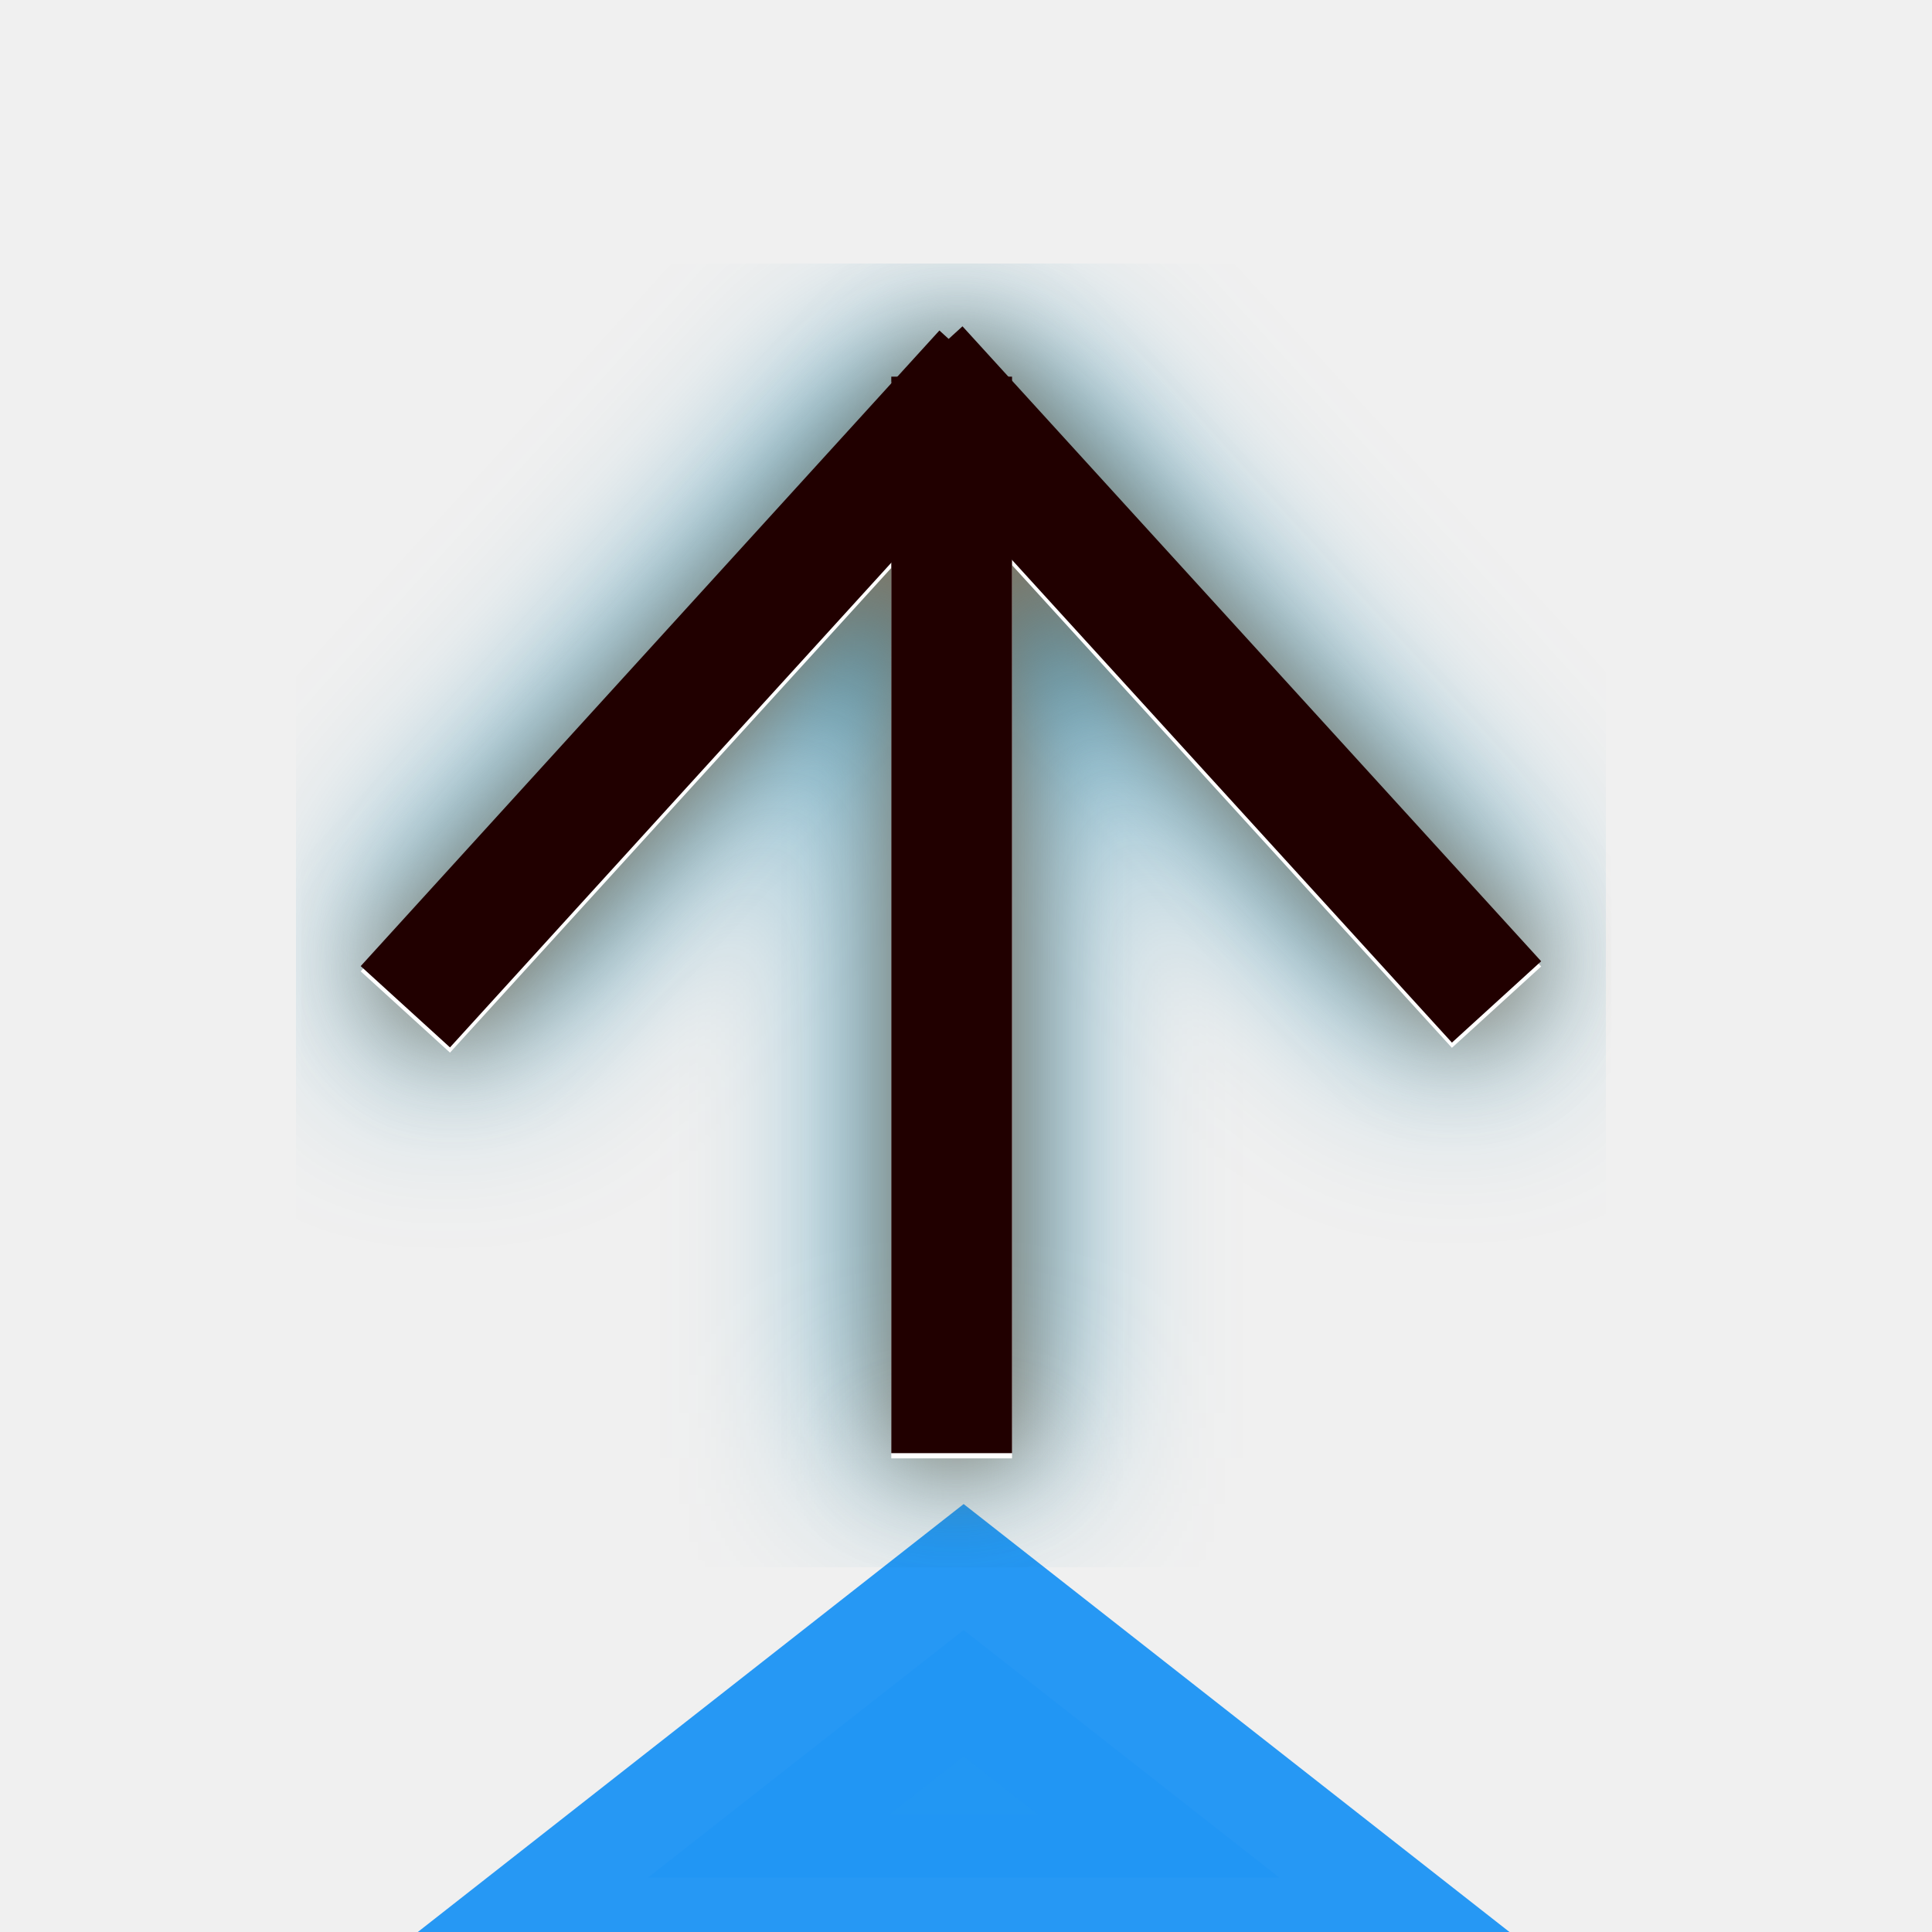
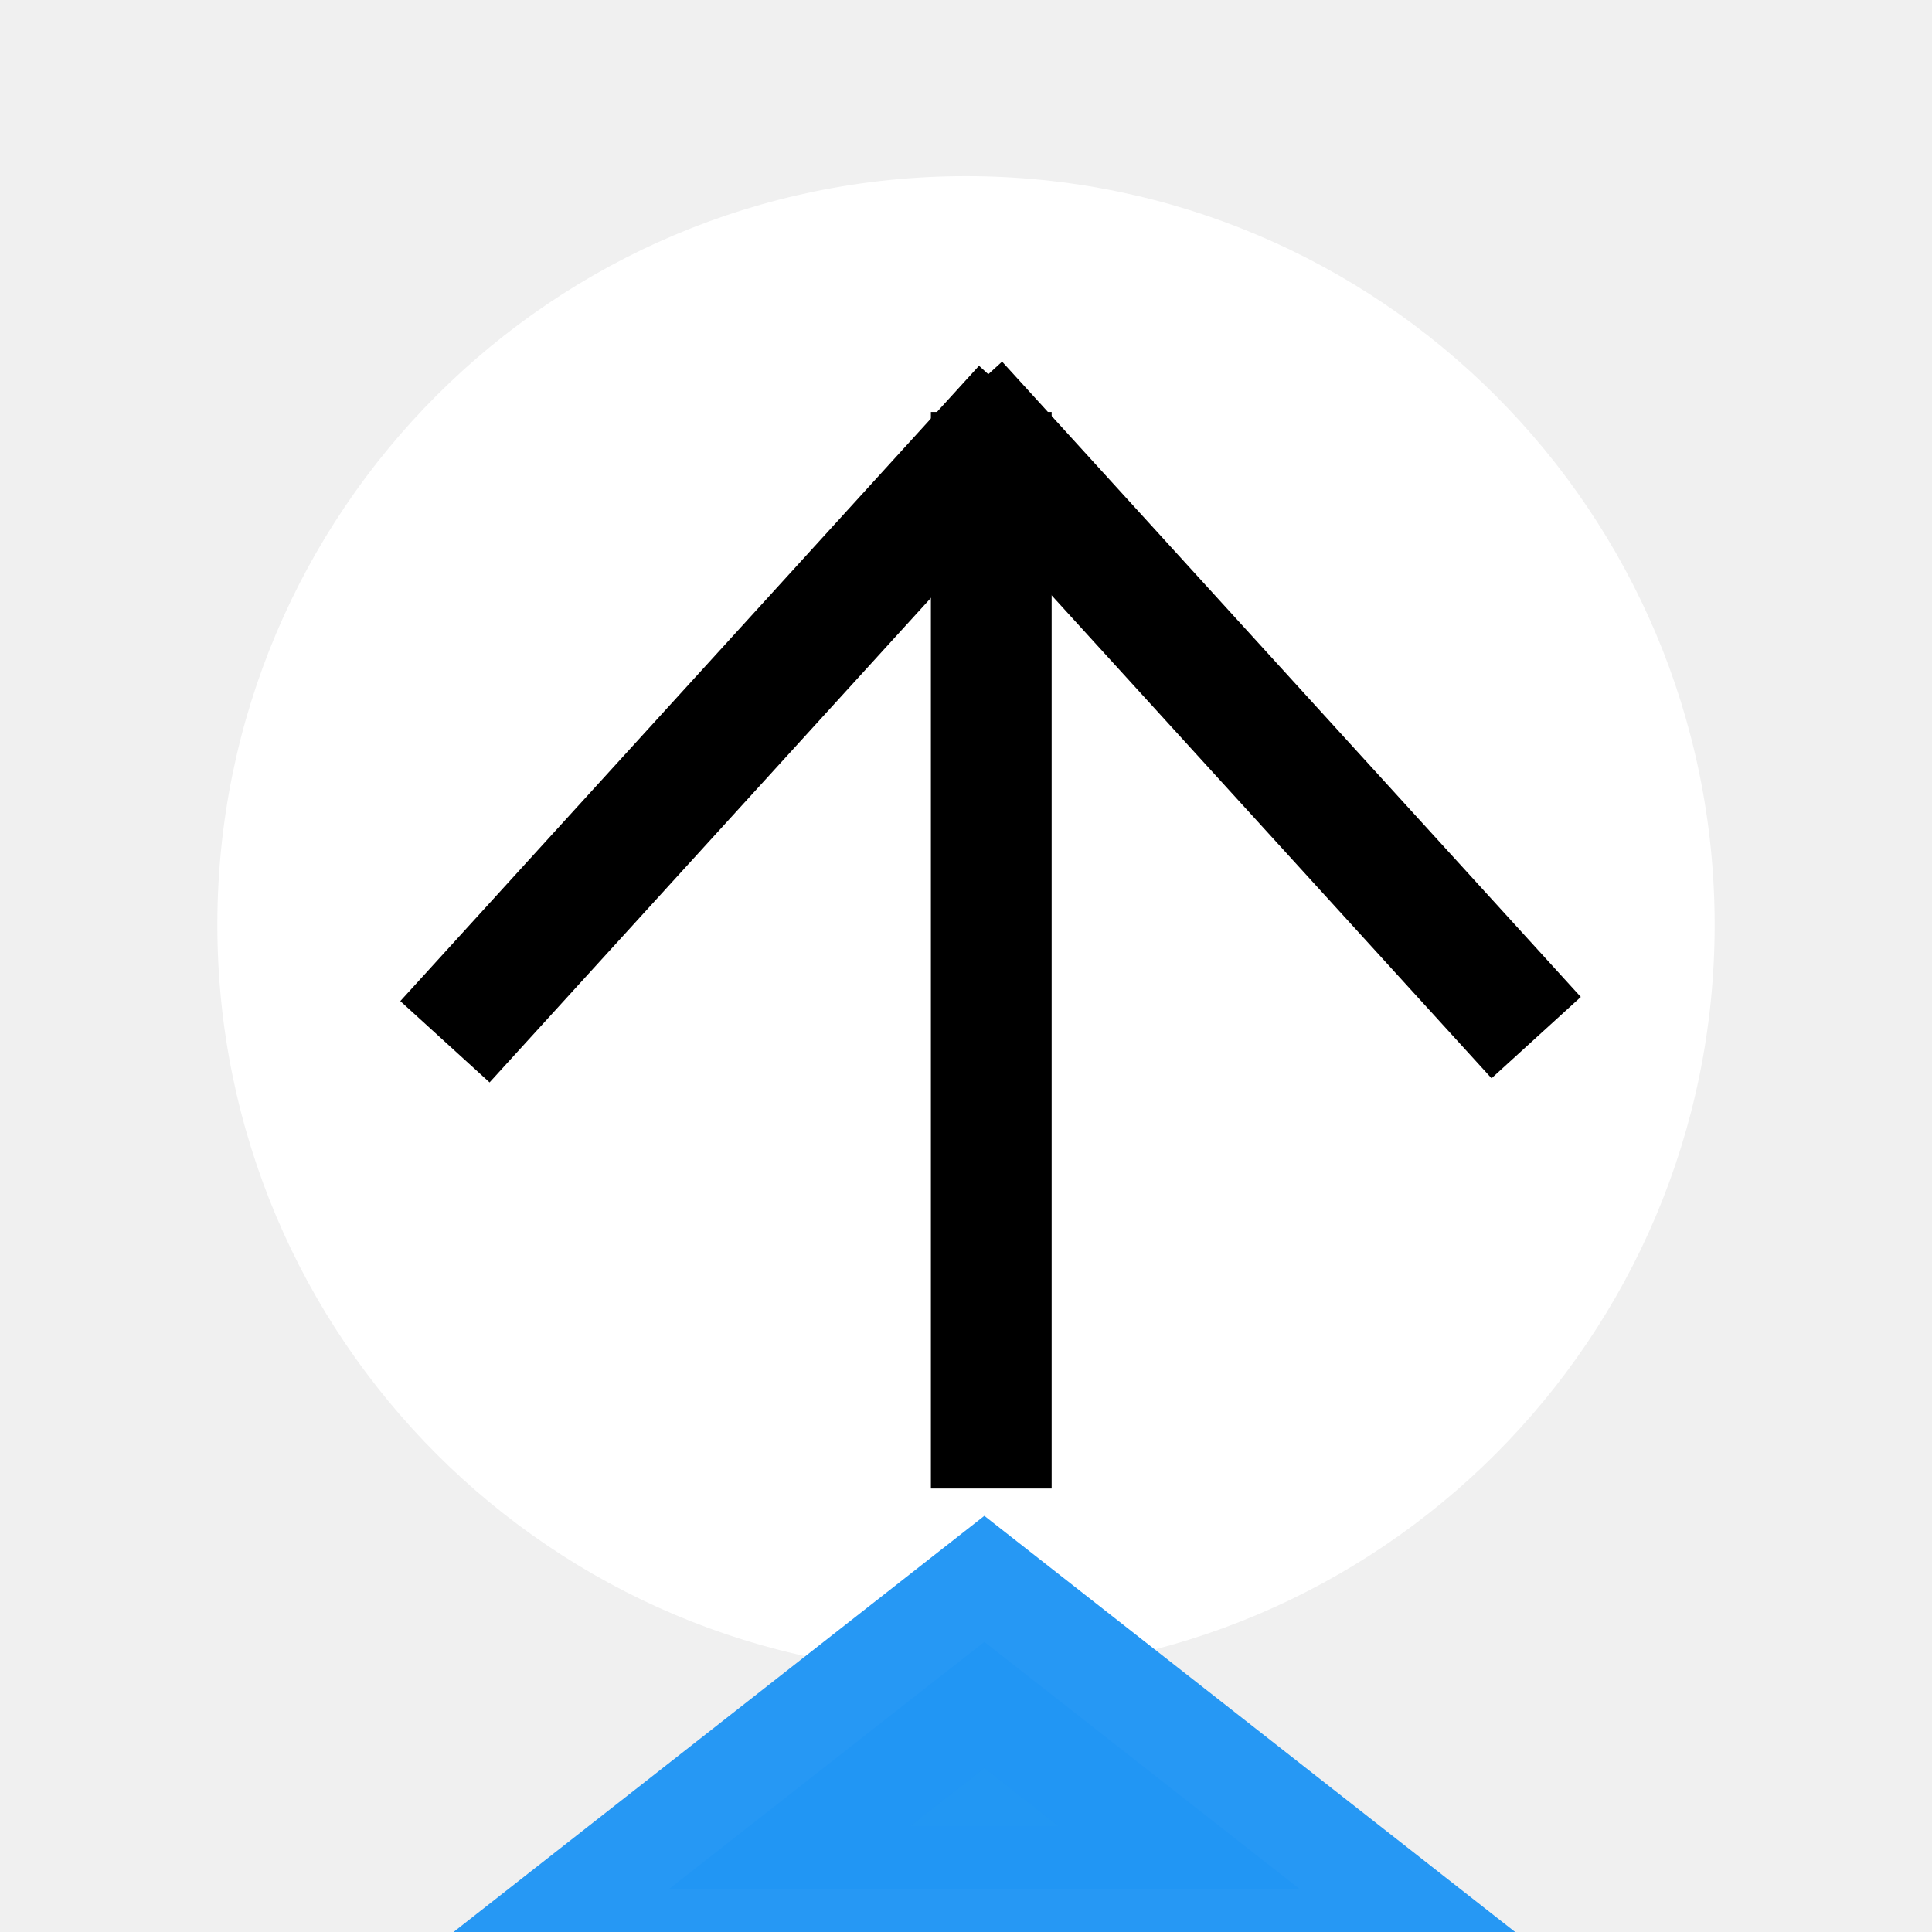
<svg xmlns="http://www.w3.org/2000/svg" id="svg4691" height="200" viewBox="0 0 200 200" width="200" version="1.1">
  <defs id="defs8">
    <filter id="filter5043-8-0" style="color-interpolation-filters:sRGB">
      <feGaussianBlur id="feGaussianBlur5045-6-1" stdDeviation="5 5" result="blur" />
    </filter>
    <filter id="filter5014" style="color-interpolation-filters:sRGB">
      <feGaussianBlur id="feGaussianBlur5016" stdDeviation="10 10" result="blur" />
    </filter>
  </defs>
-   <g id="layer3" transform="translate(0,68)">
-     <path id="path4337" fill="#2196f3" stroke-opacity=".976" fill-opacity=".992" transform="matrix(8.689 0 0 3.9338 -1200.9 789.09)" stroke="#2196f3" stroke-width="3.319" d="m149.69-174.98 1.879 3.254 1.879 3.254h-3.758-3.758l1.879-3.254z" />
-   </g>
-   <g id="layer9" stroke-width="12.5" fill="none">
-     <g id="layer2-6-3" transform="translate(34.481 -896.14)" filter="url(#filter5014)" stroke="#0277a6">
-       <path id="path4178-5" d="m64.035 935.67v111.44" />
-       <path id="path4180-3" d="m7.48 1000.9c59.908-65.8 59.908-65.8 59.908-65.8" />
-       <path id="path4180-5-2" d="m120.44 1000.4c-59.904-65.73-59.904-65.73-59.904-65.73" />
-     </g>
-     <g id="layer2-6-30" transform="translate(35.023 -896.08)" filter="url(#filter5043-8-0)" stroke="#837561">
-       <path id="path4178-50" d="m64.035 935.67v111.44" />
-       <path id="path4180-9" d="m7.48 1000.9c59.908-65.8 59.908-65.8 59.908-65.8" />
-       <path id="path4180-5-7" d="m120.44 1000.4c-59.904-65.73-59.904-65.73-59.904-65.73" />
-     </g>
-     <g id="layer2-6-37" transform="translate(34.481 -896.14)" stroke="#fff">
-       <path id="path4178-1" d="m64.035 935.67v111.44" />
-       <path id="path4180-8" d="m7.48 1000.9c59.908-65.8 59.908-65.8 59.908-65.8" />
-       <path id="path4180-5-1" d="m120.44 1000.4c-59.904-65.73-59.904-65.73-59.904-65.73" />
-     </g>
-     <g id="layer2-6" transform="translate(34.481 -896.68)" stroke="#210000">
-       <path id="path4178" d="m64.035 935.67v111.44" />
-       <path id="path4180" d="m7.48 1000.9c59.908-65.8 59.908-65.8 59.908-65.8" />
-       <path id="path4180-5" d="m120.44 1000.4c-59.904-65.73-59.904-65.73-59.904-65.73" />
+   <g transform="translate(2.143382,1.219085)" id="g3369">
+     <circle r="77.5" cy="94.516" cx="97.857" id="path3854" style="fill:#ffffff;fill-opacity:1;fill-rule:evenodd;stroke:none;stroke-width:1.035px;stroke-linecap:butt;stroke-linejoin:miter;stroke-opacity:1" />
+     <g transform="translate(0,68)" id="layer3">
+       <path style="fill:#2196f3;fill-opacity:0.992;stroke:#2196f3;stroke-width:3.319;stroke-opacity:0.976" d="m 149.69,-174.98 1.879,3.254 1.879,3.254 -3.758,0 -3.758,0 1.879,-3.254 z" transform="matrix(8.689,0,0,3.9338,-1200.9,789.09)" id="path4337" />
    </g>
  </g>
+   <path style="fill:none;fill-rule:evenodd;stroke:#000000;stroke-width:12.5;stroke-linecap:butt;stroke-linejoin:miter;stroke-miterlimit:4;stroke-dasharray:none;stroke-opacity:1" d="m 102.616,42.647 c 0,111.442 0,111.442 0,111.442" id="path4178" />
+   <path style="fill:none;fill-rule:evenodd;stroke:#000000;stroke-width:12.5;stroke-linecap:butt;stroke-linejoin:miter;stroke-miterlimit:4;stroke-dasharray:none;stroke-opacity:1" d="M 46.06,107.842 C 105.968,42.073 105.968,42.073 105.968,42.073" id="path4180" />
+   <path style="fill:none;fill-rule:evenodd;stroke:#000000;stroke-width:12.5;stroke-linecap:butt;stroke-linejoin:miter;stroke-miterlimit:4;stroke-dasharray:none;stroke-opacity:1" d="M 159.024,107.414 C 99.116,41.646 99.116,41.646 99.116,41.646" id="path4180-5" />
</svg>
